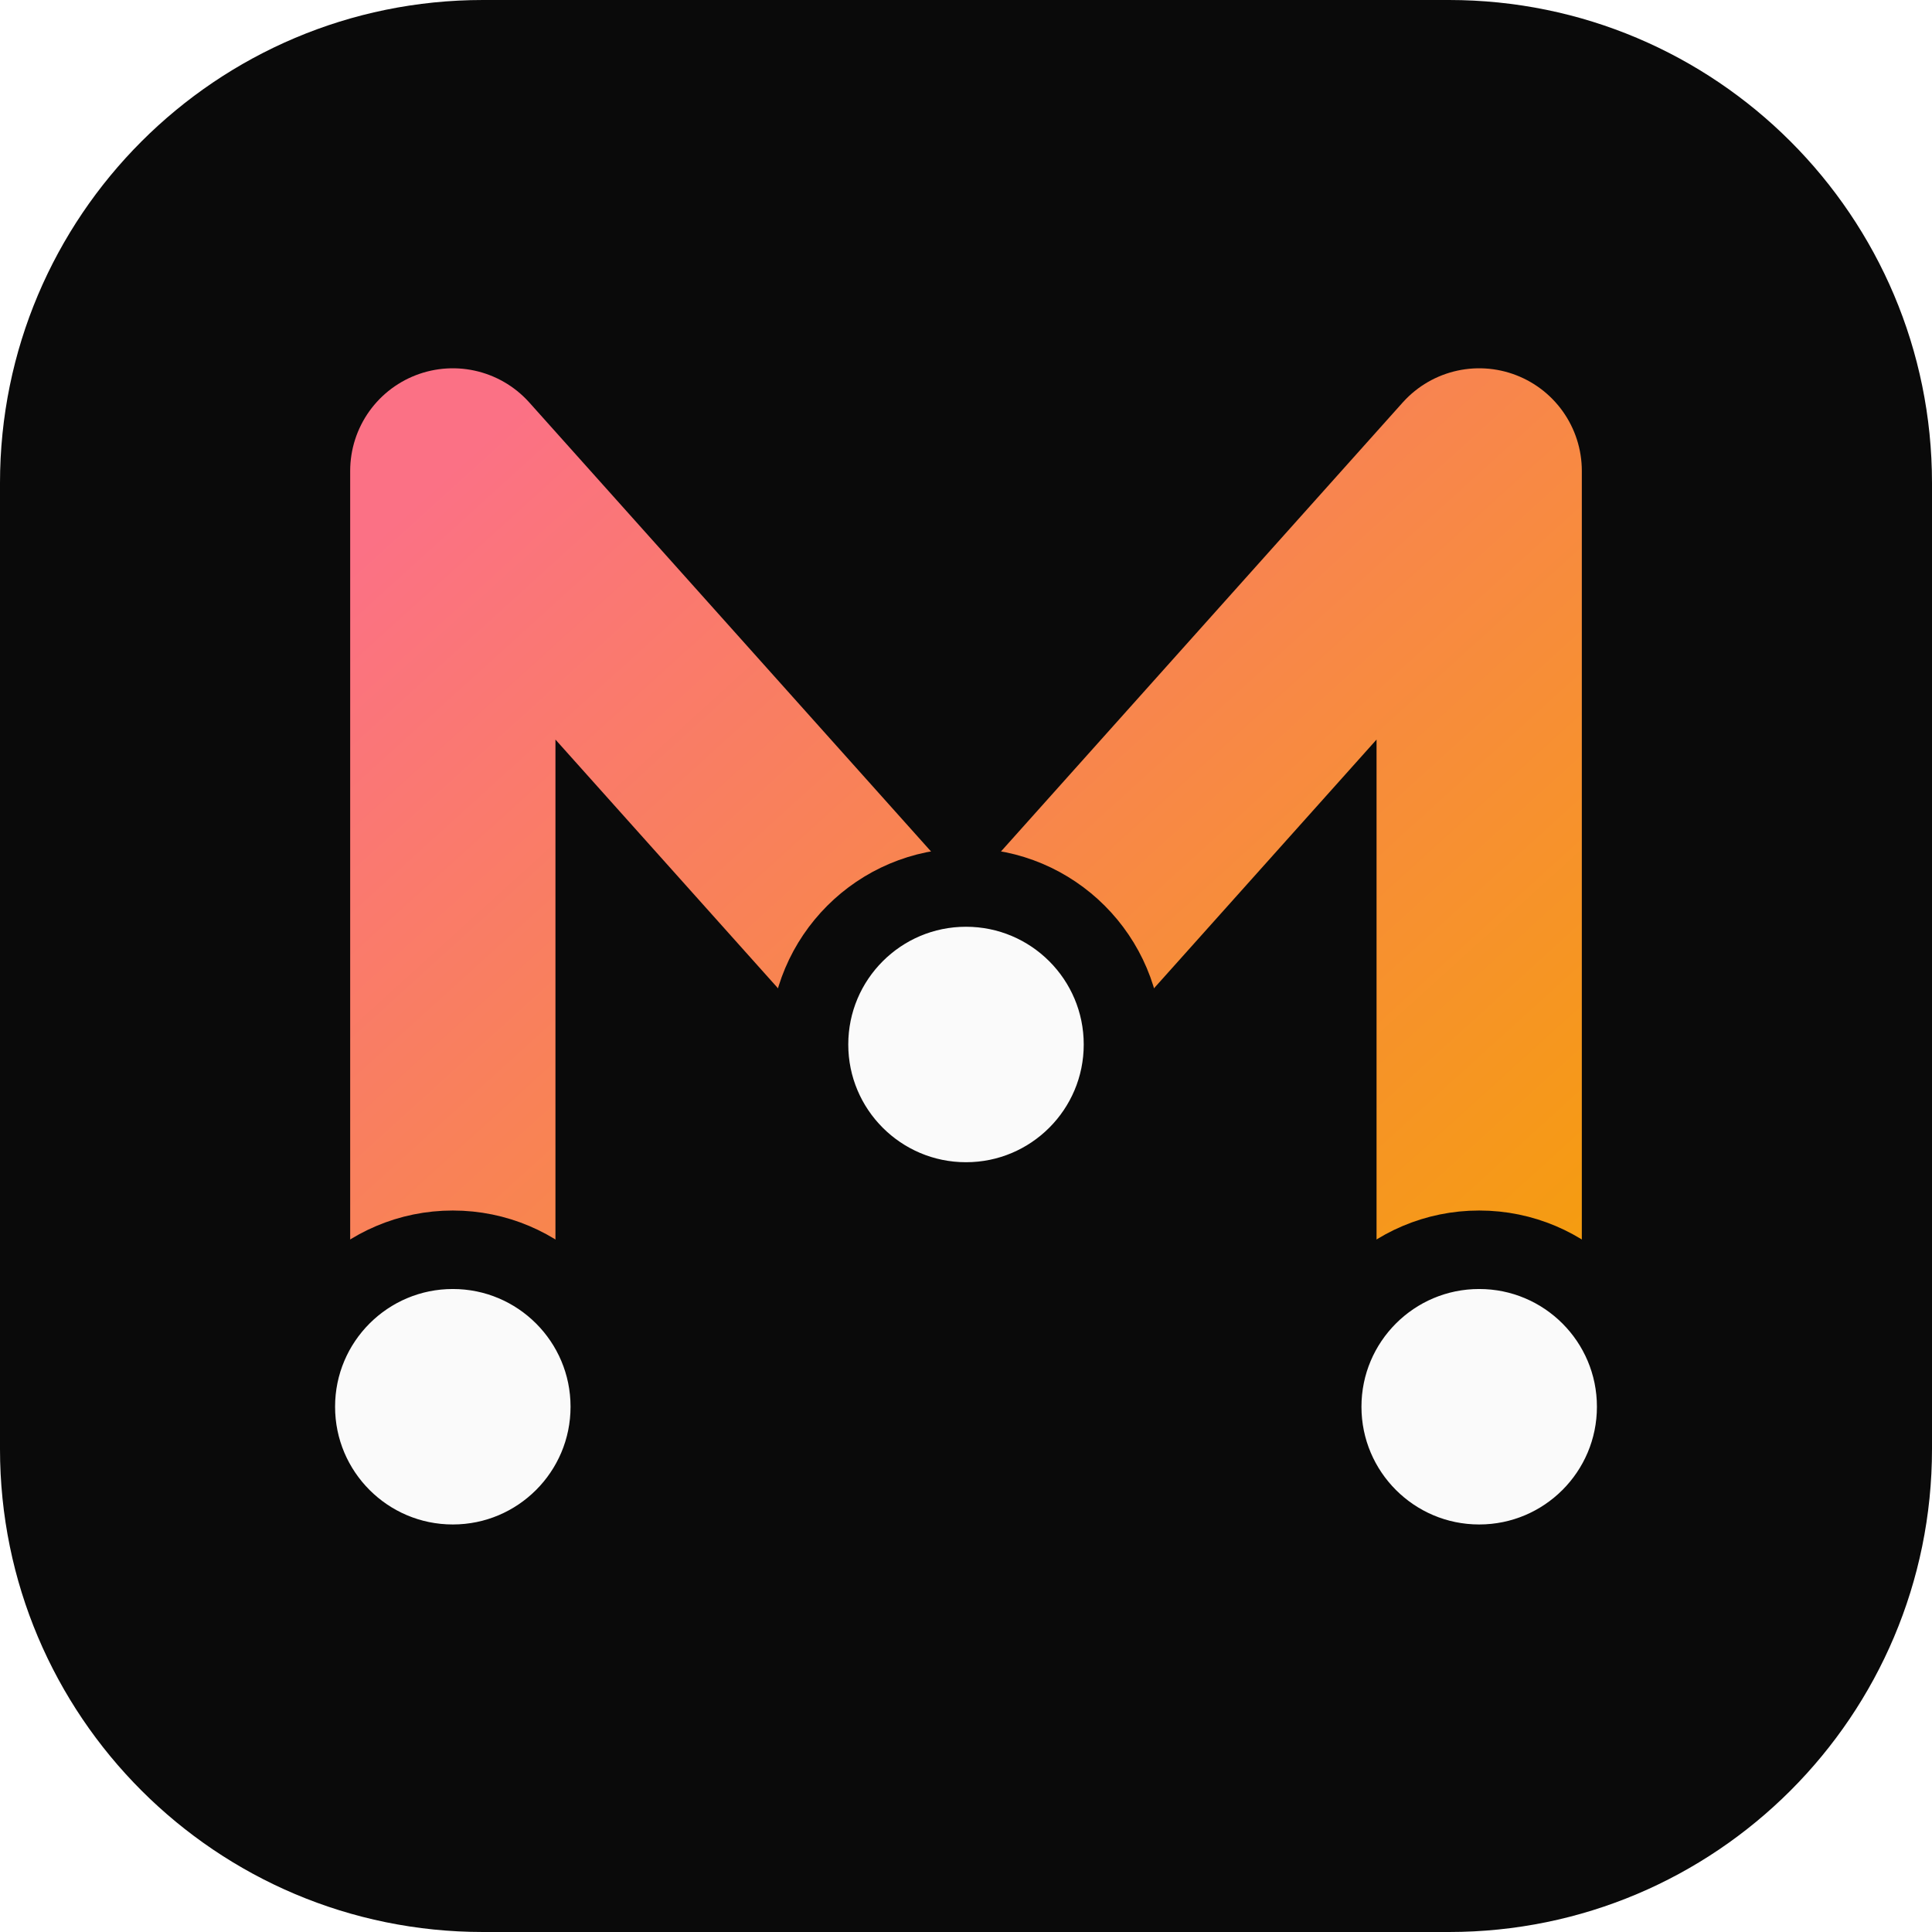
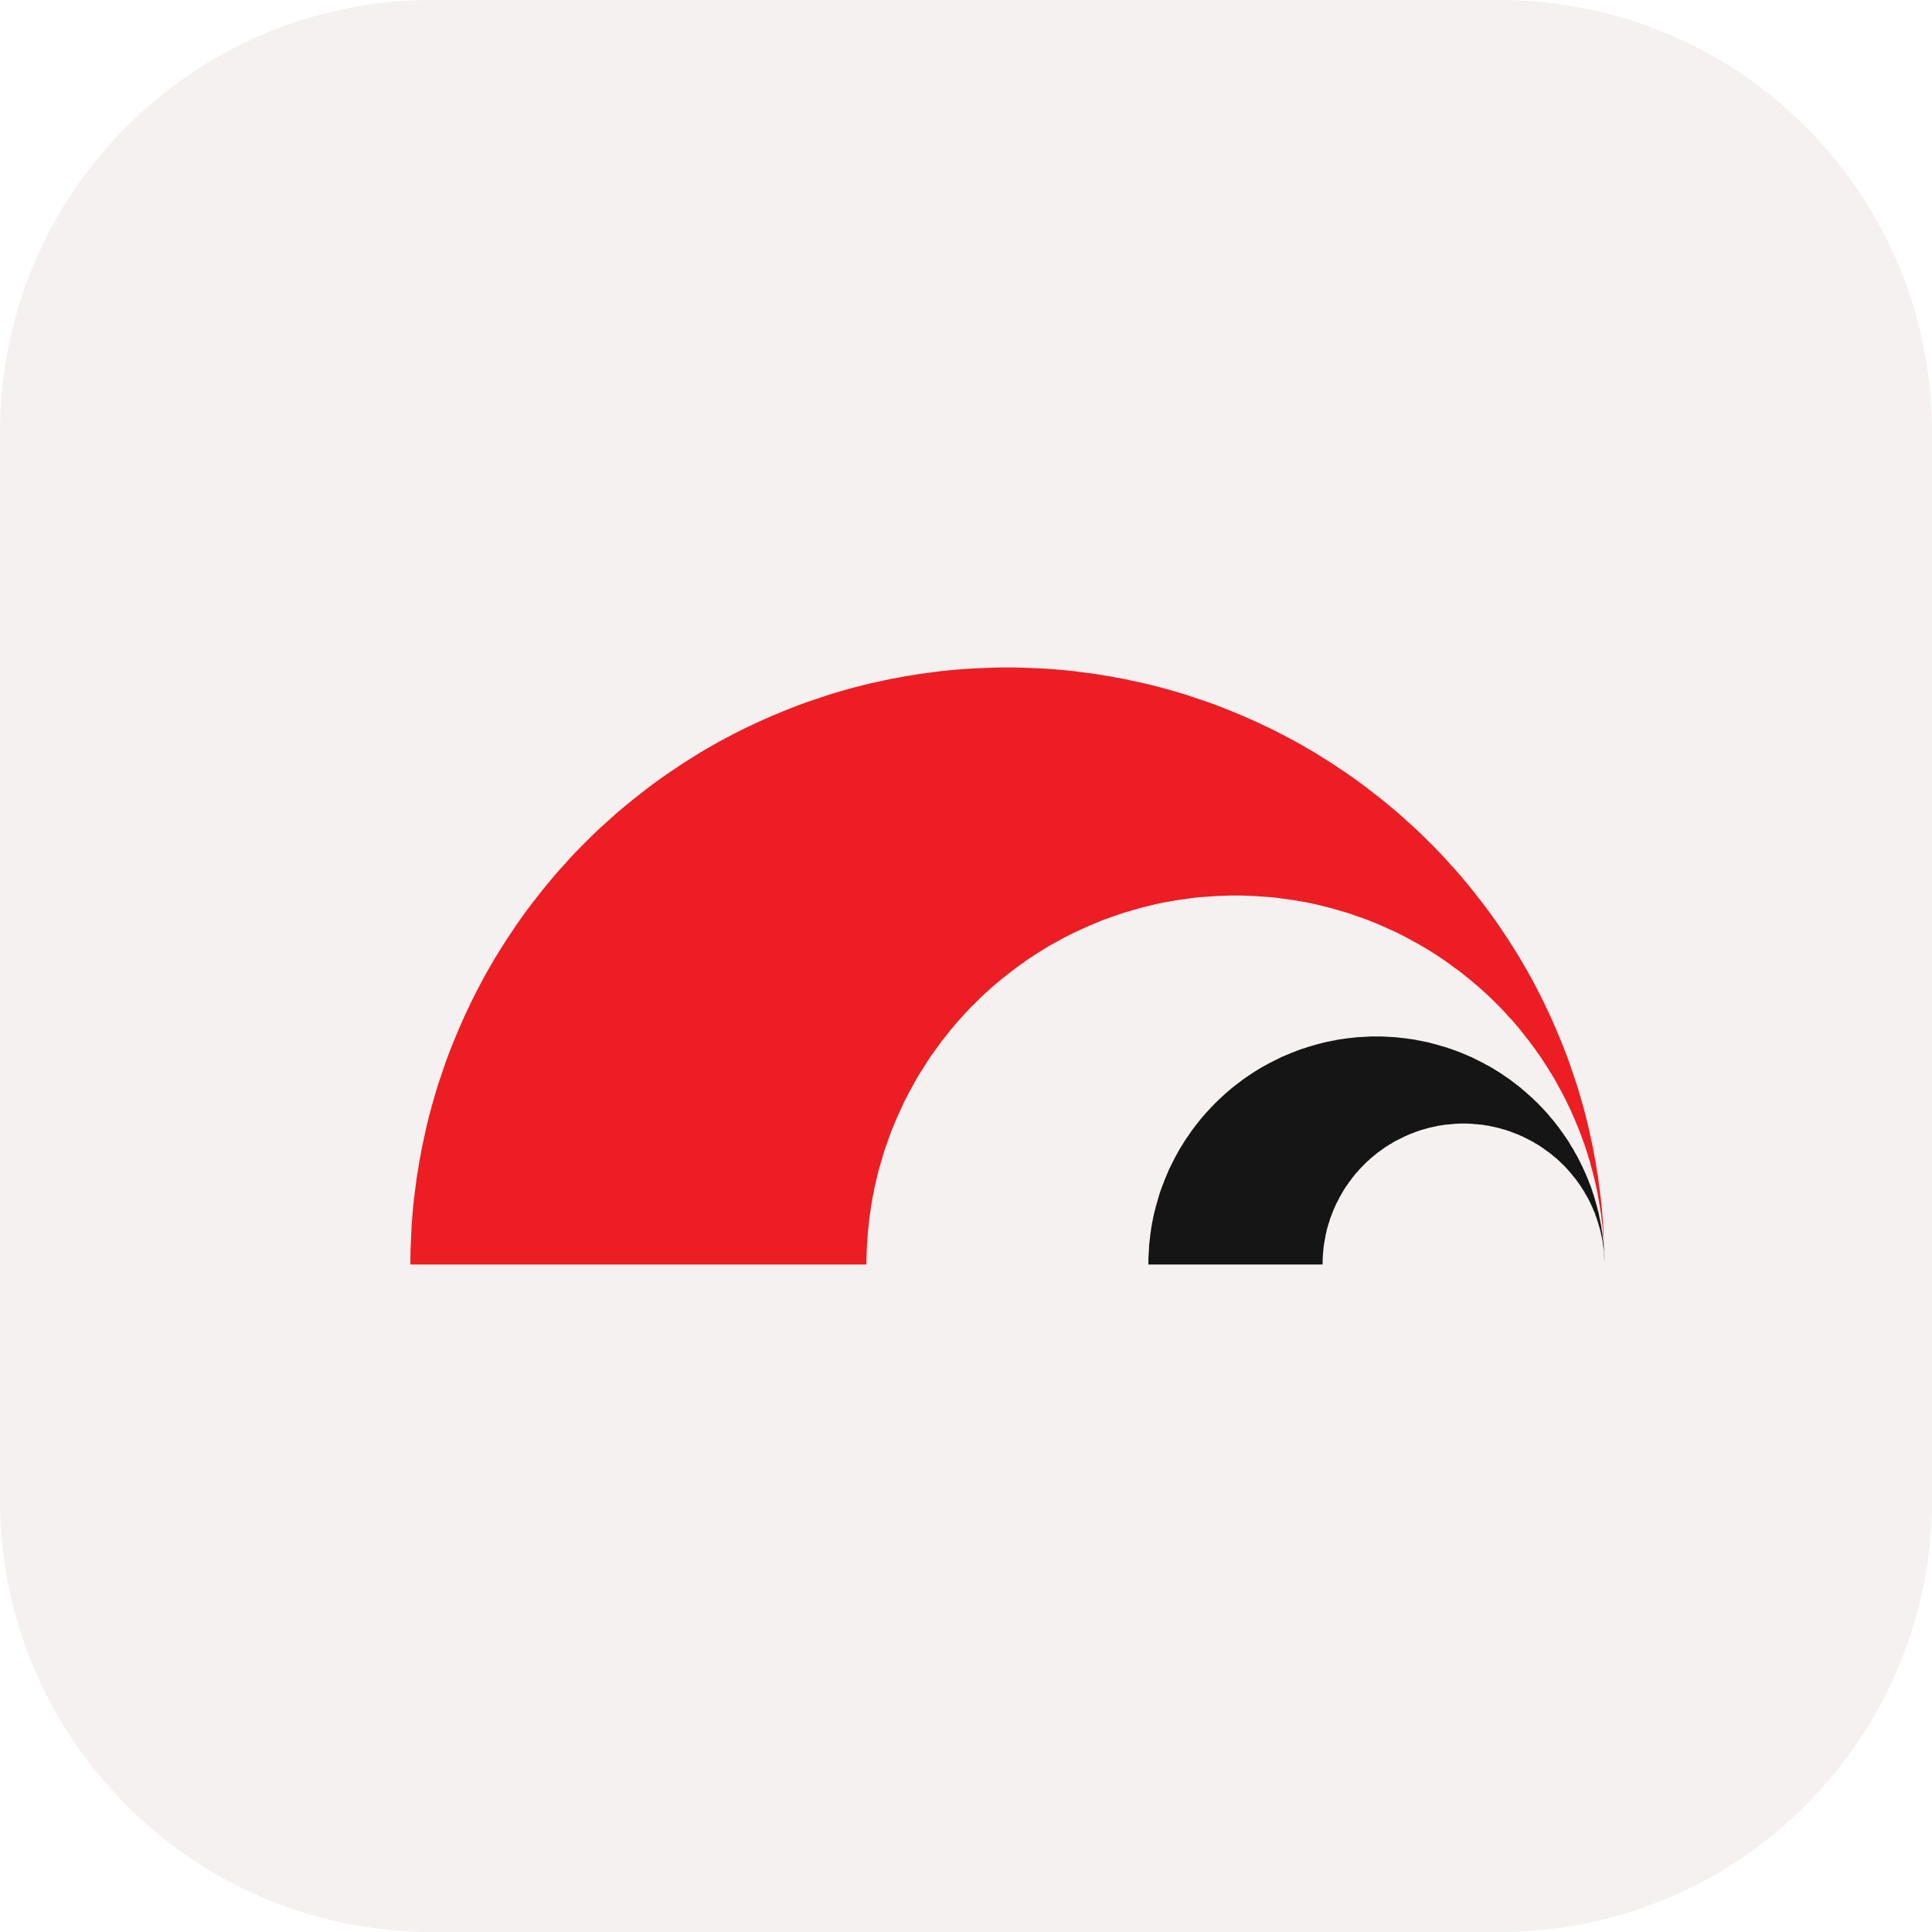
- <svg xmlns="http://www.w3.org/2000/svg" viewBox="0 0 32 32">
-   <defs>
-     <linearGradient id="g" x1="0" y1="0" x2="1" y2="1">
-       <stop offset="0" stop-color="#fb7185" />
-       <stop offset="1" stop-color="#f59e0b" />
-     </linearGradient>
-   </defs>
-   <rect width="32" height="32" rx="8" fill="#0a0a0a" />
-   <path d="M7.5 23.3V7.8l8.5 9.5 8.5-9.5v15.5" fill="none" stroke="url(#g)" stroke-width="3.4" stroke-linecap="round" stroke-linejoin="round" />
-   <g fill="#fafafa" stroke="#0a0a0a" stroke-width="1.3">
-     <circle cx="16" cy="17.3" r="2.6" />
-     <circle cx="7.5" cy="23.3" r="2.6" />
-     <circle cx="24.5" cy="23.3" r="2.6" />
-   </g>
+ <svg xmlns="http://www.w3.org/2000/svg" viewBox="-144.6 -309.1 1236.2 1236.2" width="1024" height="1024">
+   <rect x="-144.6" y="-309.1" width="1236.2" height="1236.2" rx="276.5" fill="#F4F1F0" />
+   <path fill="#ED1D24" d="M881.9,490.6 881.7,485.9 881.5,481.3 881.3,476.6 881.0,471.9 880.6,467.2 880.2,462.6 879.7,457.9 879.1,453.2 878.5,448.6 877.9,443.9 877.1,439.3 876.4,434.7 875.5,430.1 874.7,425.5 873.7,420.9 872.7,416.3 871.7,411.7 870.6,407.2 869.4,402.6 868.2,398.1 866.9,393.6 865.6,389.1 864.2,384.6 862.7,380.2 861.2,375.7 859.7,371.3 858.1,366.9 856.4,362.5 854.7,358.2 852.9,353.8 851.1,349.5 849.2,345.2 847.3,340.9 845.3,336.7 843.3,332.4 841.2,328.2 839.1,324.1 836.9,319.9 834.7,315.8 832.4,311.7 830.0,307.6 827.7,303.6 825.2,299.6 822.7,295.6 820.2,291.7 817.6,287.8 815.0,283.9 812.3,280.0 809.6,276.2 806.8,272.4 804.0,268.7 801.1,265.0 798.2,261.3 795.3,257.7 792.3,254.1 789.3,250.5 786.2,247.0 783.0,243.5 779.9,240.0 776.7,236.6 773.4,233.2 770.1,229.9 766.8,226.6 763.4,223.3 760.0,220.1 756.5,217.0 753.0,213.8 749.5,210.7 745.9,207.7 742.3,204.7 738.7,201.8 735.0,198.9 731.3,196.0 727.6,193.2 723.8,190.4 720.0,187.7 716.1,185.0 712.2,182.4 708.3,179.8 704.4,177.3 700.4,174.8 696.4,172.3 692.4,170.0 688.3,167.6 684.2,165.3 680.1,163.1 675.9,160.9 671.8,158.8 667.6,156.7 663.3,154.7 659.1,152.7 654.8,150.8 650.5,148.9 646.2,147.1 641.8,145.3 637.5,143.6 633.1,141.9 628.7,140.3 624.3,138.8 619.8,137.3 615.4,135.8 610.9,134.4 606.4,133.1 601.9,131.8 597.4,130.6 592.8,129.4 588.3,128.3 583.7,127.3 579.1,126.3 574.5,125.3 569.9,124.5 565.3,123.6 560.7,122.9 556.1,122.1 551.4,121.5 546.8,120.9 542.1,120.3 537.4,119.8 532.8,119.4 528.1,119.0 523.4,118.7 518.7,118.5 514.1,118.3 509.4,118.1 504.7,118.0 500.0,118.0 495.3,118.0 490.6,118.1 485.9,118.3 481.3,118.5 476.6,118.7 471.9,119.0 467.2,119.4 462.6,119.8 457.9,120.3 453.2,120.9 448.6,121.5 443.9,122.1 439.3,122.9 434.7,123.6 430.1,124.5 425.5,125.3 420.9,126.3 416.3,127.3 411.7,128.3 407.2,129.4 402.6,130.6 398.1,131.8 393.6,133.1 389.1,134.4 384.6,135.8 380.2,137.3 375.7,138.8 371.3,140.3 366.9,141.9 362.5,143.6 358.2,145.3 353.8,147.1 349.5,148.9 345.2,150.8 340.9,152.7 336.7,154.7 332.4,156.7 328.2,158.8 324.1,160.9 319.9,163.1 315.8,165.3 311.7,167.6 307.6,170.0 303.6,172.3 299.6,174.8 295.6,177.3 291.7,179.8 287.8,182.4 283.9,185.0 280.0,187.7 276.2,190.4 272.4,193.2 268.7,196.0 265.0,198.9 261.3,201.8 257.7,204.7 254.1,207.7 250.5,210.7 247.0,213.8 243.5,217.0 240.0,220.1 236.6,223.3 233.2,226.6 229.9,229.9 226.6,233.2 223.3,236.6 220.1,240.0 217.0,243.5 213.8,247.0 210.7,250.5 207.7,254.1 204.7,257.7 201.8,261.3 198.9,265.0 196.0,268.7 193.2,272.4 190.4,276.2 187.7,280.0 185.0,283.9 182.4,287.8 179.8,291.7 177.3,295.6 174.8,299.6 172.3,303.6 170.0,307.6 167.6,311.7 165.3,315.8 163.1,319.9 160.9,324.1 158.8,328.2 156.7,332.4 154.7,336.7 152.7,340.9 150.8,345.2 148.9,349.5 147.1,353.8 145.3,358.2 143.6,362.5 141.9,366.9 140.3,371.3 138.8,375.7 137.3,380.2 135.8,384.6 134.4,389.1 133.1,393.6 131.8,398.1 130.6,402.6 129.4,407.2 128.3,411.7 127.3,416.3 126.3,420.9 125.3,425.5 124.5,430.1 123.6,434.7 122.9,439.3 122.1,443.9 121.5,448.6 120.9,453.2 120.3,457.9 119.8,462.6 119.4,467.2 119.0,471.9 118.7,476.6 118.5,481.3 118.3,485.9 118.1,490.6 118.0,495.3 118.0,500.0 409.8,500.0 409.8,497.1 409.9,494.2 410.0,491.3 410.1,488.4 410.3,485.5 410.5,482.6 410.7,479.7 411.0,476.9 411.3,474.0 411.6,471.1 412.0,468.2 412.4,465.4 412.8,462.5 413.3,459.6 413.8,456.8 414.4,453.9 414.9,451.1 415.6,448.3 416.2,445.4 416.9,442.6 417.6,439.8 418.4,437.0 419.2,434.2 420.0,431.5 420.8,428.7 421.7,425.9 422.7,423.2 423.6,420.5 424.6,417.7 425.6,415.0 426.7,412.3 427.8,409.7 428.9,407.0 430.1,404.3 431.3,401.7 432.5,399.1 433.7,396.4 435.0,393.9 436.3,391.3 437.7,388.7 439.1,386.2 440.5,383.6 441.9,381.1 443.4,378.6 444.9,376.2 446.5,373.7 448.0,371.3 449.6,368.8 451.2,366.4 452.9,364.1 454.6,361.7 456.3,359.4 458.0,357.0 459.8,354.8 461.6,352.5 463.4,350.2 465.3,348.0 467.1,345.8 469.0,343.6 471.0,341.5 472.9,339.3 474.9,337.2 476.9,335.1 479.0,333.1 481.0,331.0 483.1,329.0 485.2,327.0 487.4,325.1 489.5,323.1 491.7,321.2 493.9,319.4 496.1,317.5 498.4,315.7 500.7,313.9 503.0,312.1 505.3,310.4 507.6,308.7 510.0,307.0 512.3,305.3 514.7,303.7 517.2,302.1 519.6,300.5 522.1,299.0 524.5,297.5 527.0,296.0 529.5,294.6 532.1,293.2 534.6,291.8 537.2,290.4 539.8,289.1 542.4,287.8 545.0,286.6 547.6,285.4 550.2,284.2 552.9,283.0 555.6,281.9 558.2,280.8 560.9,279.7 563.7,278.7 566.4,277.7 569.1,276.8 571.9,275.8 574.6,274.9 577.4,274.1 580.2,273.3 582.9,272.5 585.7,271.7 588.5,271.0 591.4,270.3 594.2,269.6 597.0,269.0 599.9,268.4 602.7,267.9 605.5,267.4 608.4,266.9 611.3,266.5 614.1,266.1 617.0,265.7 619.9,265.3 622.8,265.0 625.7,264.8 628.5,264.6 631.4,264.4 634.3,264.2 637.2,264.1 640.1,264.0 643.0,263.9 645.9,263.9 648.8,263.9 651.7,264.0 654.6,264.1 657.5,264.2 660.4,264.4 663.3,264.6 666.2,264.8 669.1,265.0 671.9,265.3 674.8,265.7 677.7,266.1 680.6,266.5 683.4,266.9 686.3,267.4 689.1,267.9 692.0,268.4 694.8,269.0 697.6,269.6 700.5,270.3 703.3,271.0 706.1,271.7 708.9,272.5 711.7,273.3 714.4,274.1 717.2,274.9 720.0,275.8 722.7,276.8 725.4,277.7 728.2,278.7 730.9,279.7 733.6,280.8 736.3,281.9 738.9,283.0 741.6,284.2 744.2,285.4 746.9,286.6 749.5,287.8 752.1,289.1 754.6,290.4 757.2,291.8 759.7,293.2 762.3,294.6 764.8,296.0 767.3,297.5 769.8,299.0 772.2,300.5 774.7,302.1 777.1,303.7 779.5,305.3 781.9,307.0 784.2,308.7 786.5,310.4 788.9,312.1 791.2,313.9 793.4,315.7 795.7,317.5 797.9,319.4 800.1,321.2 802.3,323.1 804.5,325.1 806.6,327.0 808.7,329.0 810.8,331.0 812.9,333.1 814.9,335.1 816.9,337.2 818.9,339.3 820.8,341.5 822.8,343.6 824.7,345.8 826.6,348.0 828.4,350.2 830.2,352.5 832.0,354.8 833.8,357.0 835.5,359.4 837.3,361.7 838.9,364.1 840.6,366.4 842.2,368.8 843.8,371.3 845.4,373.7 846.9,376.2 848.4,378.6 849.9,381.1 851.3,383.6 852.7,386.2 854.1,388.7 855.5,391.3 856.8,393.9 858.1,396.4 859.3,399.1 860.6,401.7 861.7,404.3 862.9,407.0 864.0,409.7 865.1,412.3 866.2,415.0 867.2,417.7 868.2,420.5 869.2,423.2 870.1,425.9 871.0,428.7 871.8,431.5 872.7,434.2 873.4,437.0 874.2,439.8 874.9,442.6 875.6,445.4 876.3,448.3 876.9,451.1 877.5,453.9 878.0,456.8 878.5,459.6 879.0,462.5 879.4,465.4 879.9,468.2 880.2,471.1 880.6,474.0 880.9,476.9 881.1,479.7 881.4,482.6 881.6,485.5 881.7,488.4 881.8,491.3 881.9,494.2 882.0,497.1 882.0,495.3Z" />
+   <path fill="#151515" d="M882.0,496.4 881.9,494.6 881.8,492.8 881.7,491.1 881.6,489.3 881.5,487.5 881.3,485.7 881.1,483.9 880.9,482.1 880.7,480.4 880.4,478.6 880.1,476.8 879.9,475.1 879.5,473.3 879.2,471.5 878.8,469.8 878.5,468.0 878.1,466.3 877.6,464.5 877.2,462.8 876.7,461.1 876.2,459.4 875.7,457.6 875.2,455.9 874.6,454.2 874.1,452.5 873.5,450.8 872.9,449.2 872.2,447.5 871.6,445.8 870.9,444.2 870.2,442.5 869.5,440.9 868.7,439.2 868.0,437.6 867.2,436.0 866.4,434.4 865.6,432.8 864.8,431.2 863.9,429.6 863.0,428.1 862.2,426.5 861.2,425.0 860.3,423.5 859.4,421.9 858.4,420.4 857.4,418.9 856.4,417.5 855.4,416.0 854.3,414.5 853.3,413.1 852.2,411.6 851.1,410.2 850.0,408.8 848.9,407.4 847.7,406.1 846.6,404.7 845.4,403.3 844.2,402.0 843.0,400.7 841.8,399.4 840.5,398.1 839.3,396.8 838.0,395.6 836.7,394.3 835.4,393.1 834.1,391.9 832.7,390.7 831.4,389.5 830.0,388.4 828.7,387.2 827.3,386.1 825.9,385.0 824.4,383.9 823.0,382.8 821.6,381.7 820.1,380.7 818.6,379.7 817.2,378.7 815.7,377.7 814.2,376.7 812.6,375.8 811.1,374.8 809.6,373.9 808.0,373.0 806.4,372.2 804.9,371.3 803.3,370.5 801.7,369.7 800.1,368.9 798.5,368.1 796.9,367.3 795.2,366.6 793.6,365.9 791.9,365.2 790.3,364.5 788.6,363.9 786.9,363.2 785.2,362.6 783.6,362.0 781.9,361.5 780.2,360.9 778.4,360.4 776.7,359.9 775.0,359.4 773.3,358.9 771.5,358.5 769.8,358.0 768.1,357.6 766.3,357.3 764.6,356.9 762.8,356.6 761.0,356.2 759.3,355.9 757.5,355.7 755.7,355.4 754.0,355.2 752.2,355.0 750.4,354.8 748.6,354.6 746.8,354.5 745.0,354.4 743.2,354.3 741.5,354.2 739.7,354.1 737.9,354.1 736.1,354.1 734.3,354.1 732.5,354.1 730.7,354.2 728.9,354.3 727.1,354.4 725.4,354.5 723.6,354.6 721.8,354.8 720.0,355.0 718.2,355.2 716.5,355.4 714.7,355.7 712.9,355.9 711.1,356.2 709.4,356.6 707.6,356.9 705.9,357.3 704.1,357.6 702.4,358.0 700.6,358.5 698.9,358.9 697.2,359.4 695.4,359.9 693.7,360.4 692.0,360.9 690.3,361.5 688.6,362.0 686.9,362.6 685.3,363.2 683.6,363.9 681.9,364.5 680.3,365.2 678.6,365.9 677.0,366.6 675.3,367.3 673.7,368.1 672.1,368.9 670.5,369.7 668.9,370.5 667.3,371.3 665.7,372.2 664.2,373.0 662.6,373.9 661.1,374.8 659.5,375.8 658.0,376.7 656.5,377.7 655.0,378.7 653.5,379.7 652.1,380.7 650.6,381.7 649.2,382.8 647.7,383.9 646.3,385.0 644.9,386.1 643.5,387.2 642.1,388.4 640.8,389.5 639.4,390.7 638.1,391.9 636.8,393.1 635.5,394.3 634.2,395.6 632.9,396.8 631.7,398.1 630.4,399.4 629.2,400.7 628.0,402.0 626.8,403.3 625.6,404.7 624.4,406.1 623.3,407.4 622.2,408.8 621.1,410.2 620.0,411.6 618.9,413.1 617.8,414.5 616.8,416.0 615.8,417.5 614.8,418.9 613.8,420.4 612.8,421.9 611.9,423.5 610.9,425.0 610.0,426.5 609.1,428.1 608.3,429.6 607.4,431.2 606.6,432.8 605.8,434.4 605.0,436.0 604.2,437.6 603.4,439.2 602.7,440.9 602.0,442.5 601.3,444.2 600.6,445.8 600.0,447.5 599.3,449.2 598.7,450.8 598.1,452.5 597.5,454.2 597.0,455.9 596.5,457.6 596.0,459.4 595.5,461.1 595.0,462.8 594.6,464.5 594.1,466.3 593.7,468.0 593.3,469.8 593.0,471.5 592.6,473.3 592.3,475.1 592.0,476.8 591.8,478.6 591.5,480.4 591.3,482.1 591.1,483.9 590.9,485.7 590.7,487.5 590.6,489.3 590.5,491.1 590.4,492.8 590.3,494.6 590.2,496.4 590.2,498.2 590.2,500.0 701.6,500.0 701.7,498.9 701.7,497.8 701.7,496.7 701.8,495.6 701.8,494.5 701.9,493.4 702.0,492.3 702.1,491.2 702.2,490.1 702.3,489.0 702.5,487.9 702.6,486.8 702.8,485.7 703.0,484.6 703.2,483.5 703.4,482.4 703.6,481.3 703.8,480.2 704.1,479.2 704.3,478.1 704.6,477.0 704.9,475.9 705.2,474.9 705.5,473.8 705.9,472.8 706.2,471.7 706.5,470.7 706.9,469.6 707.3,468.6 707.7,467.5 708.1,466.5 708.5,465.5 708.9,464.5 709.4,463.5 709.8,462.4 710.3,461.4 710.8,460.4 711.3,459.5 711.8,458.5 712.3,457.5 712.8,456.5 713.4,455.6 713.9,454.6 714.5,453.6 715.0,452.7 715.6,451.8 716.2,450.8 716.8,449.9 717.5,449.0 718.1,448.1 718.7,447.2 719.4,446.3 720.1,445.4 720.7,444.5 721.4,443.7 722.1,442.8 722.8,441.9 723.5,441.1 724.3,440.3 725.0,439.4 725.8,438.6 726.5,437.8 727.3,437.0 728.1,436.2 728.8,435.5 729.6,434.7 730.4,433.9 731.3,433.2 732.1,432.4 732.9,431.7 733.8,431.0 734.6,430.3 735.5,429.6 736.3,428.9 737.2,428.2 738.1,427.6 739.0,426.9 739.9,426.3 740.8,425.6 741.7,425.0 742.6,424.4 743.6,423.8 744.5,423.2 745.5,422.7 746.4,422.1 747.4,421.5 748.3,421.0 749.3,420.5 750.3,420.0 751.3,419.5 752.3,419.0 753.3,418.5 754.3,418.0 755.3,417.6 756.3,417.1 757.3,416.7 758.3,416.3 759.4,415.9 760.4,415.5 761.4,415.1 762.5,414.7 763.5,414.4 764.6,414.0 765.6,413.7 766.7,413.4 767.8,413.1 768.8,412.8 769.9,412.5 771.0,412.3 772.1,412.0 773.1,411.8 774.2,411.6 775.3,411.3 776.4,411.1 777.5,411.0 778.6,410.8 779.7,410.6 780.8,410.5 781.9,410.4 783.0,410.3 784.1,410.2 785.2,410.1 786.3,410.0 787.4,409.9 788.5,409.9 789.6,409.8 790.7,409.8 791.8,409.8 792.9,409.8 794.0,409.8 795.1,409.9 796.2,409.9 797.4,410.0 798.5,410.1 799.6,410.2 800.7,410.3 801.8,410.4 802.9,410.5 804.0,410.6 805.1,410.8 806.1,411.0 807.2,411.1 808.3,411.3 809.4,411.6 810.5,411.8 811.6,412.0 812.7,412.3 813.7,412.5 814.8,412.8 815.9,413.1 816.9,413.4 818.0,413.7 819.1,414.0 820.1,414.4 821.2,414.7 822.2,415.1 823.2,415.5 824.3,415.9 825.3,416.3 826.3,416.7 827.4,417.1 828.4,417.6 829.4,418.0 830.4,418.5 831.4,419.0 832.4,419.5 833.4,420.0 834.3,420.5 835.3,421.0 836.3,421.5 837.2,422.1 838.2,422.7 839.1,423.2 840.1,423.8 841.0,424.4 841.9,425.0 842.8,425.6 843.7,426.3 844.6,426.9 845.5,427.6 846.4,428.2 847.3,428.9 848.2,429.6 849.0,430.3 849.9,431.0 850.7,431.7 851.6,432.4 852.4,433.2 853.2,433.9 854.0,434.7 854.8,435.5 855.6,436.2 856.4,437.0 857.1,437.8 857.9,438.6 858.6,439.4 859.4,440.3 860.1,441.1 860.8,441.9 861.5,442.8 862.2,443.7 862.9,444.5 863.6,445.4 864.3,446.3 864.9,447.2 865.6,448.1 866.2,449.0 866.8,449.9 867.4,450.8 868.0,451.8 868.6,452.7 869.2,453.6 869.7,454.6 870.3,455.6 870.8,456.5 871.4,457.5 871.9,458.5 872.4,459.5 872.9,460.4 873.3,461.4 873.8,462.4 874.3,463.5 874.7,464.5 875.1,465.5 875.6,466.5 876.0,467.5 876.3,468.6 876.7,469.6 877.1,470.7 877.4,471.7 877.8,472.8 878.1,473.8 878.4,474.9 878.7,475.9 879.0,477.0 879.3,478.1 879.6,479.2 879.8,480.2 880.0,481.3 880.3,482.4 880.5,483.5 880.7,484.6 880.9,485.7 881.0,486.8 881.2,487.9 881.3,489.0 881.5,490.1 881.6,491.2 881.7,492.3 881.8,493.4 881.8,494.5 881.9,495.6 881.9,496.7 882.0,497.8 882.0,498.9 882.0,500.0 882.0,498.2Z" />
</svg>
